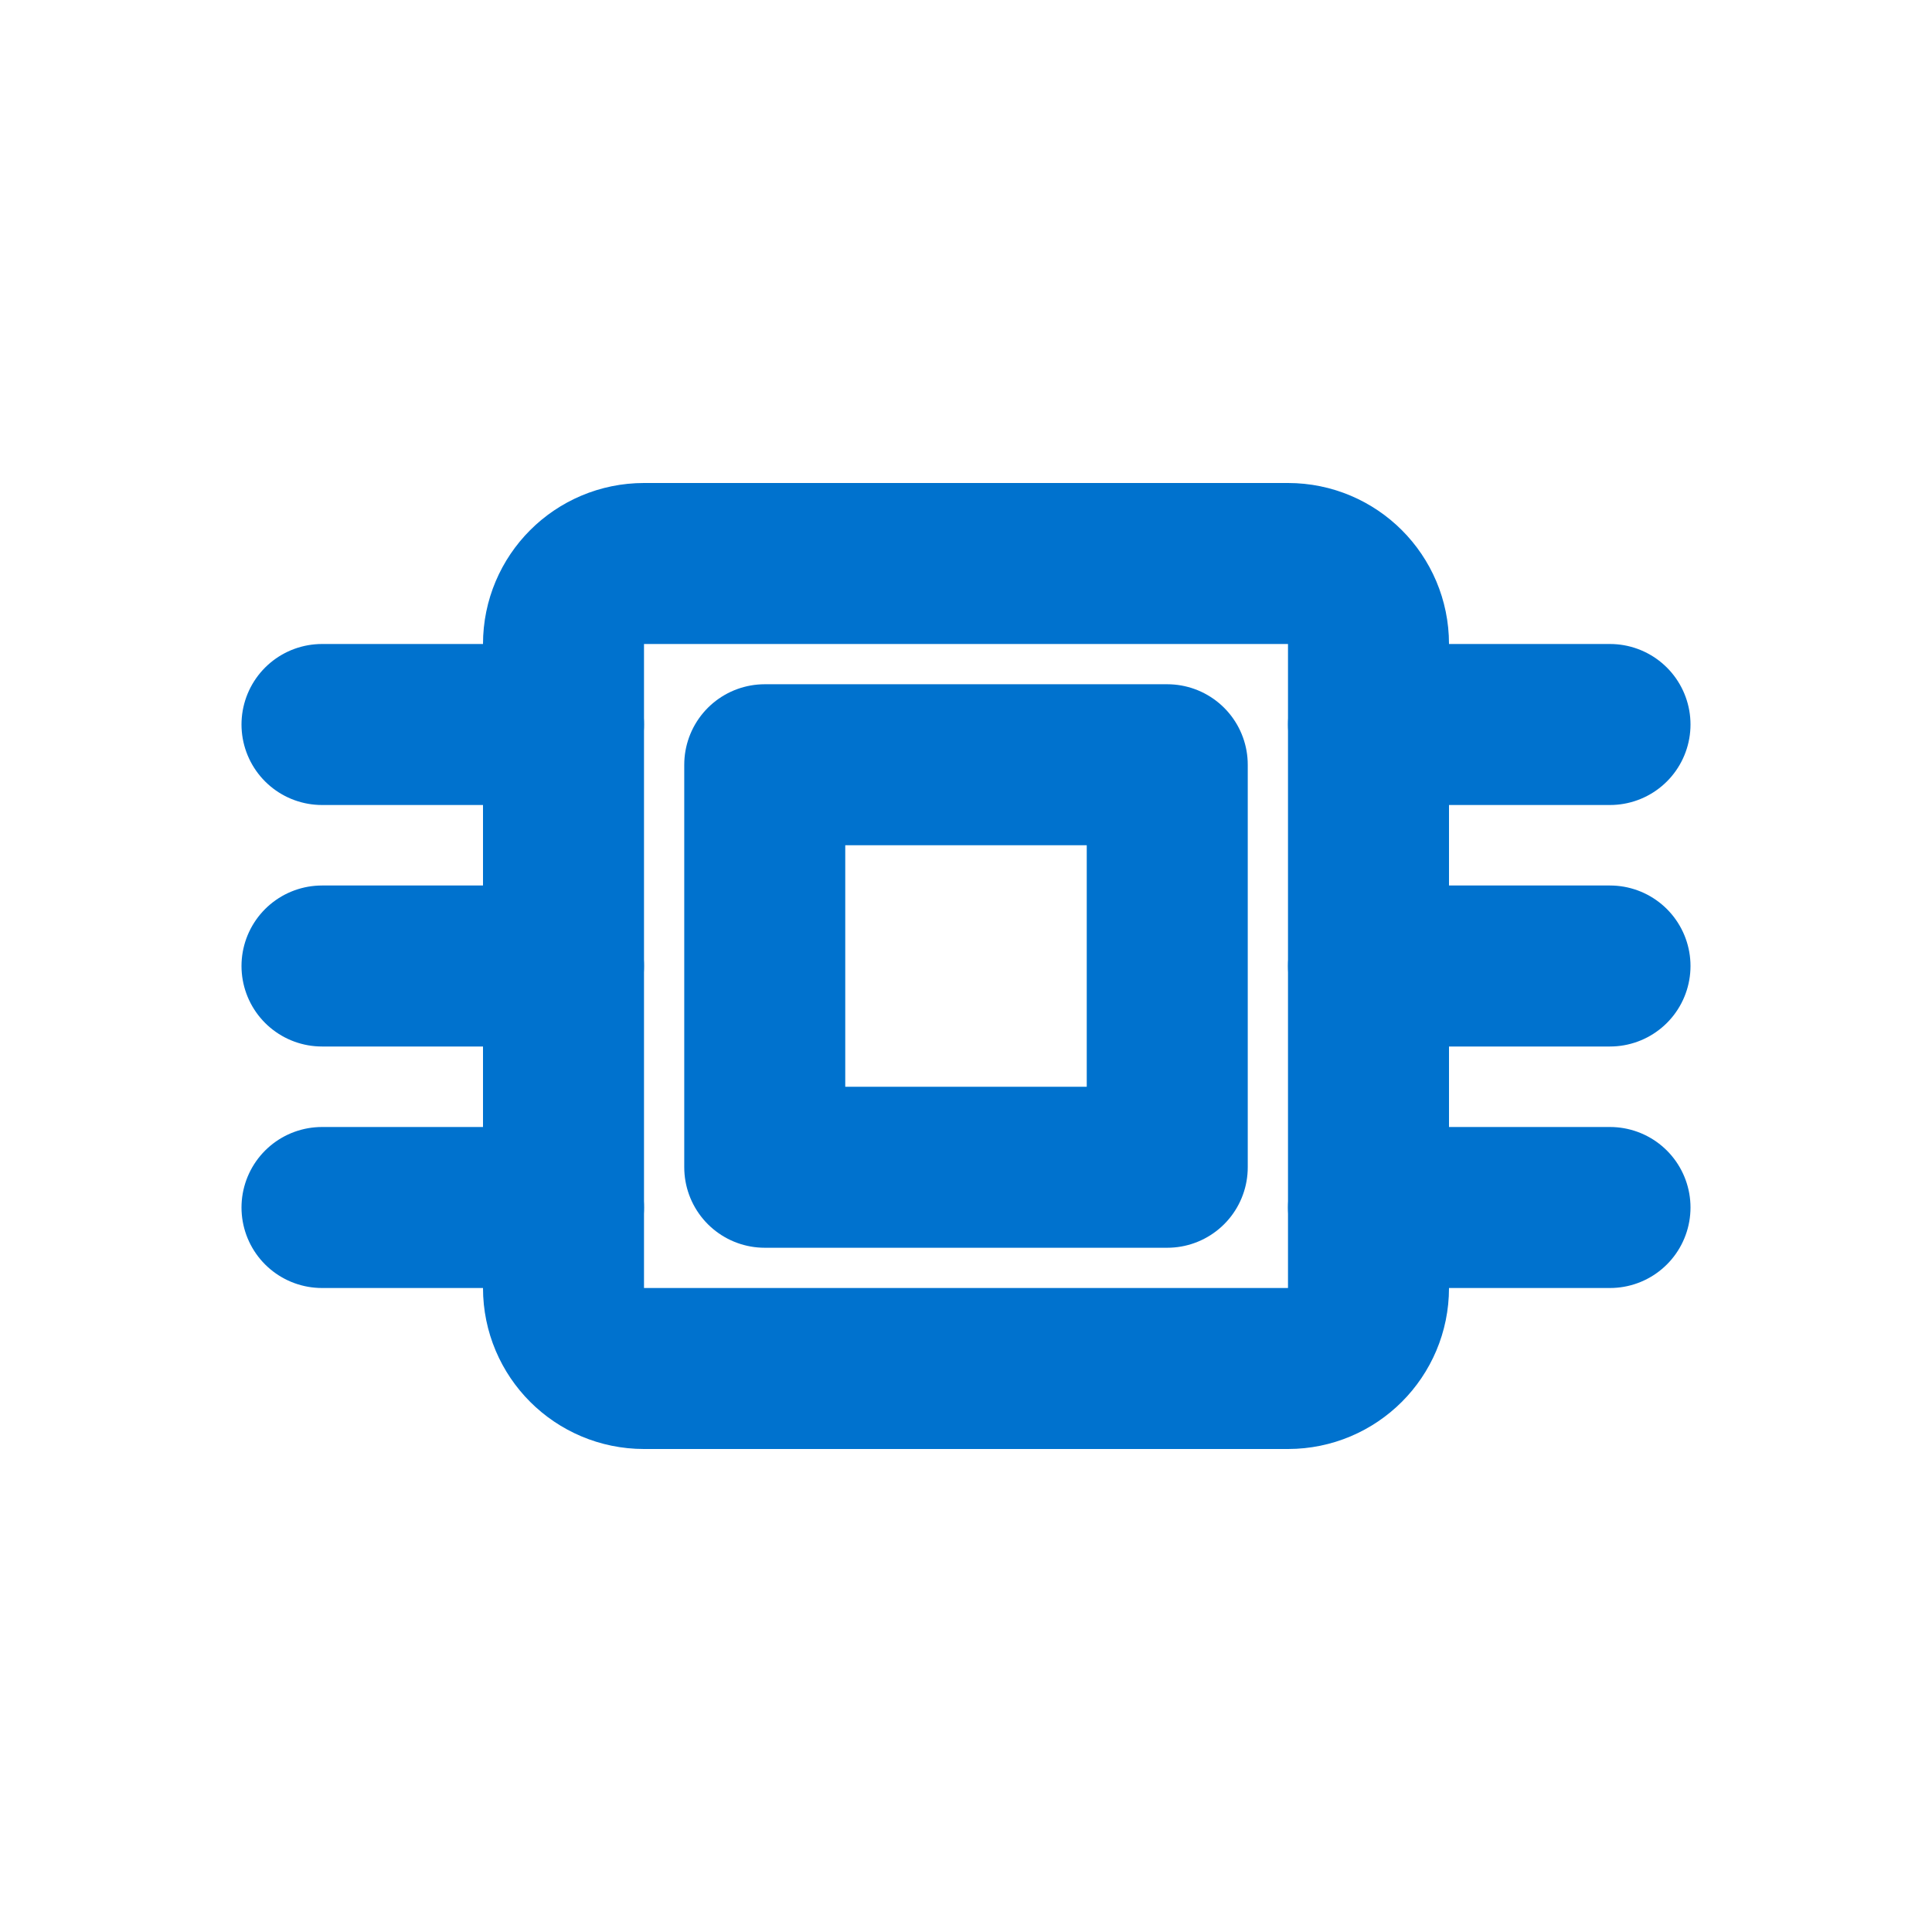
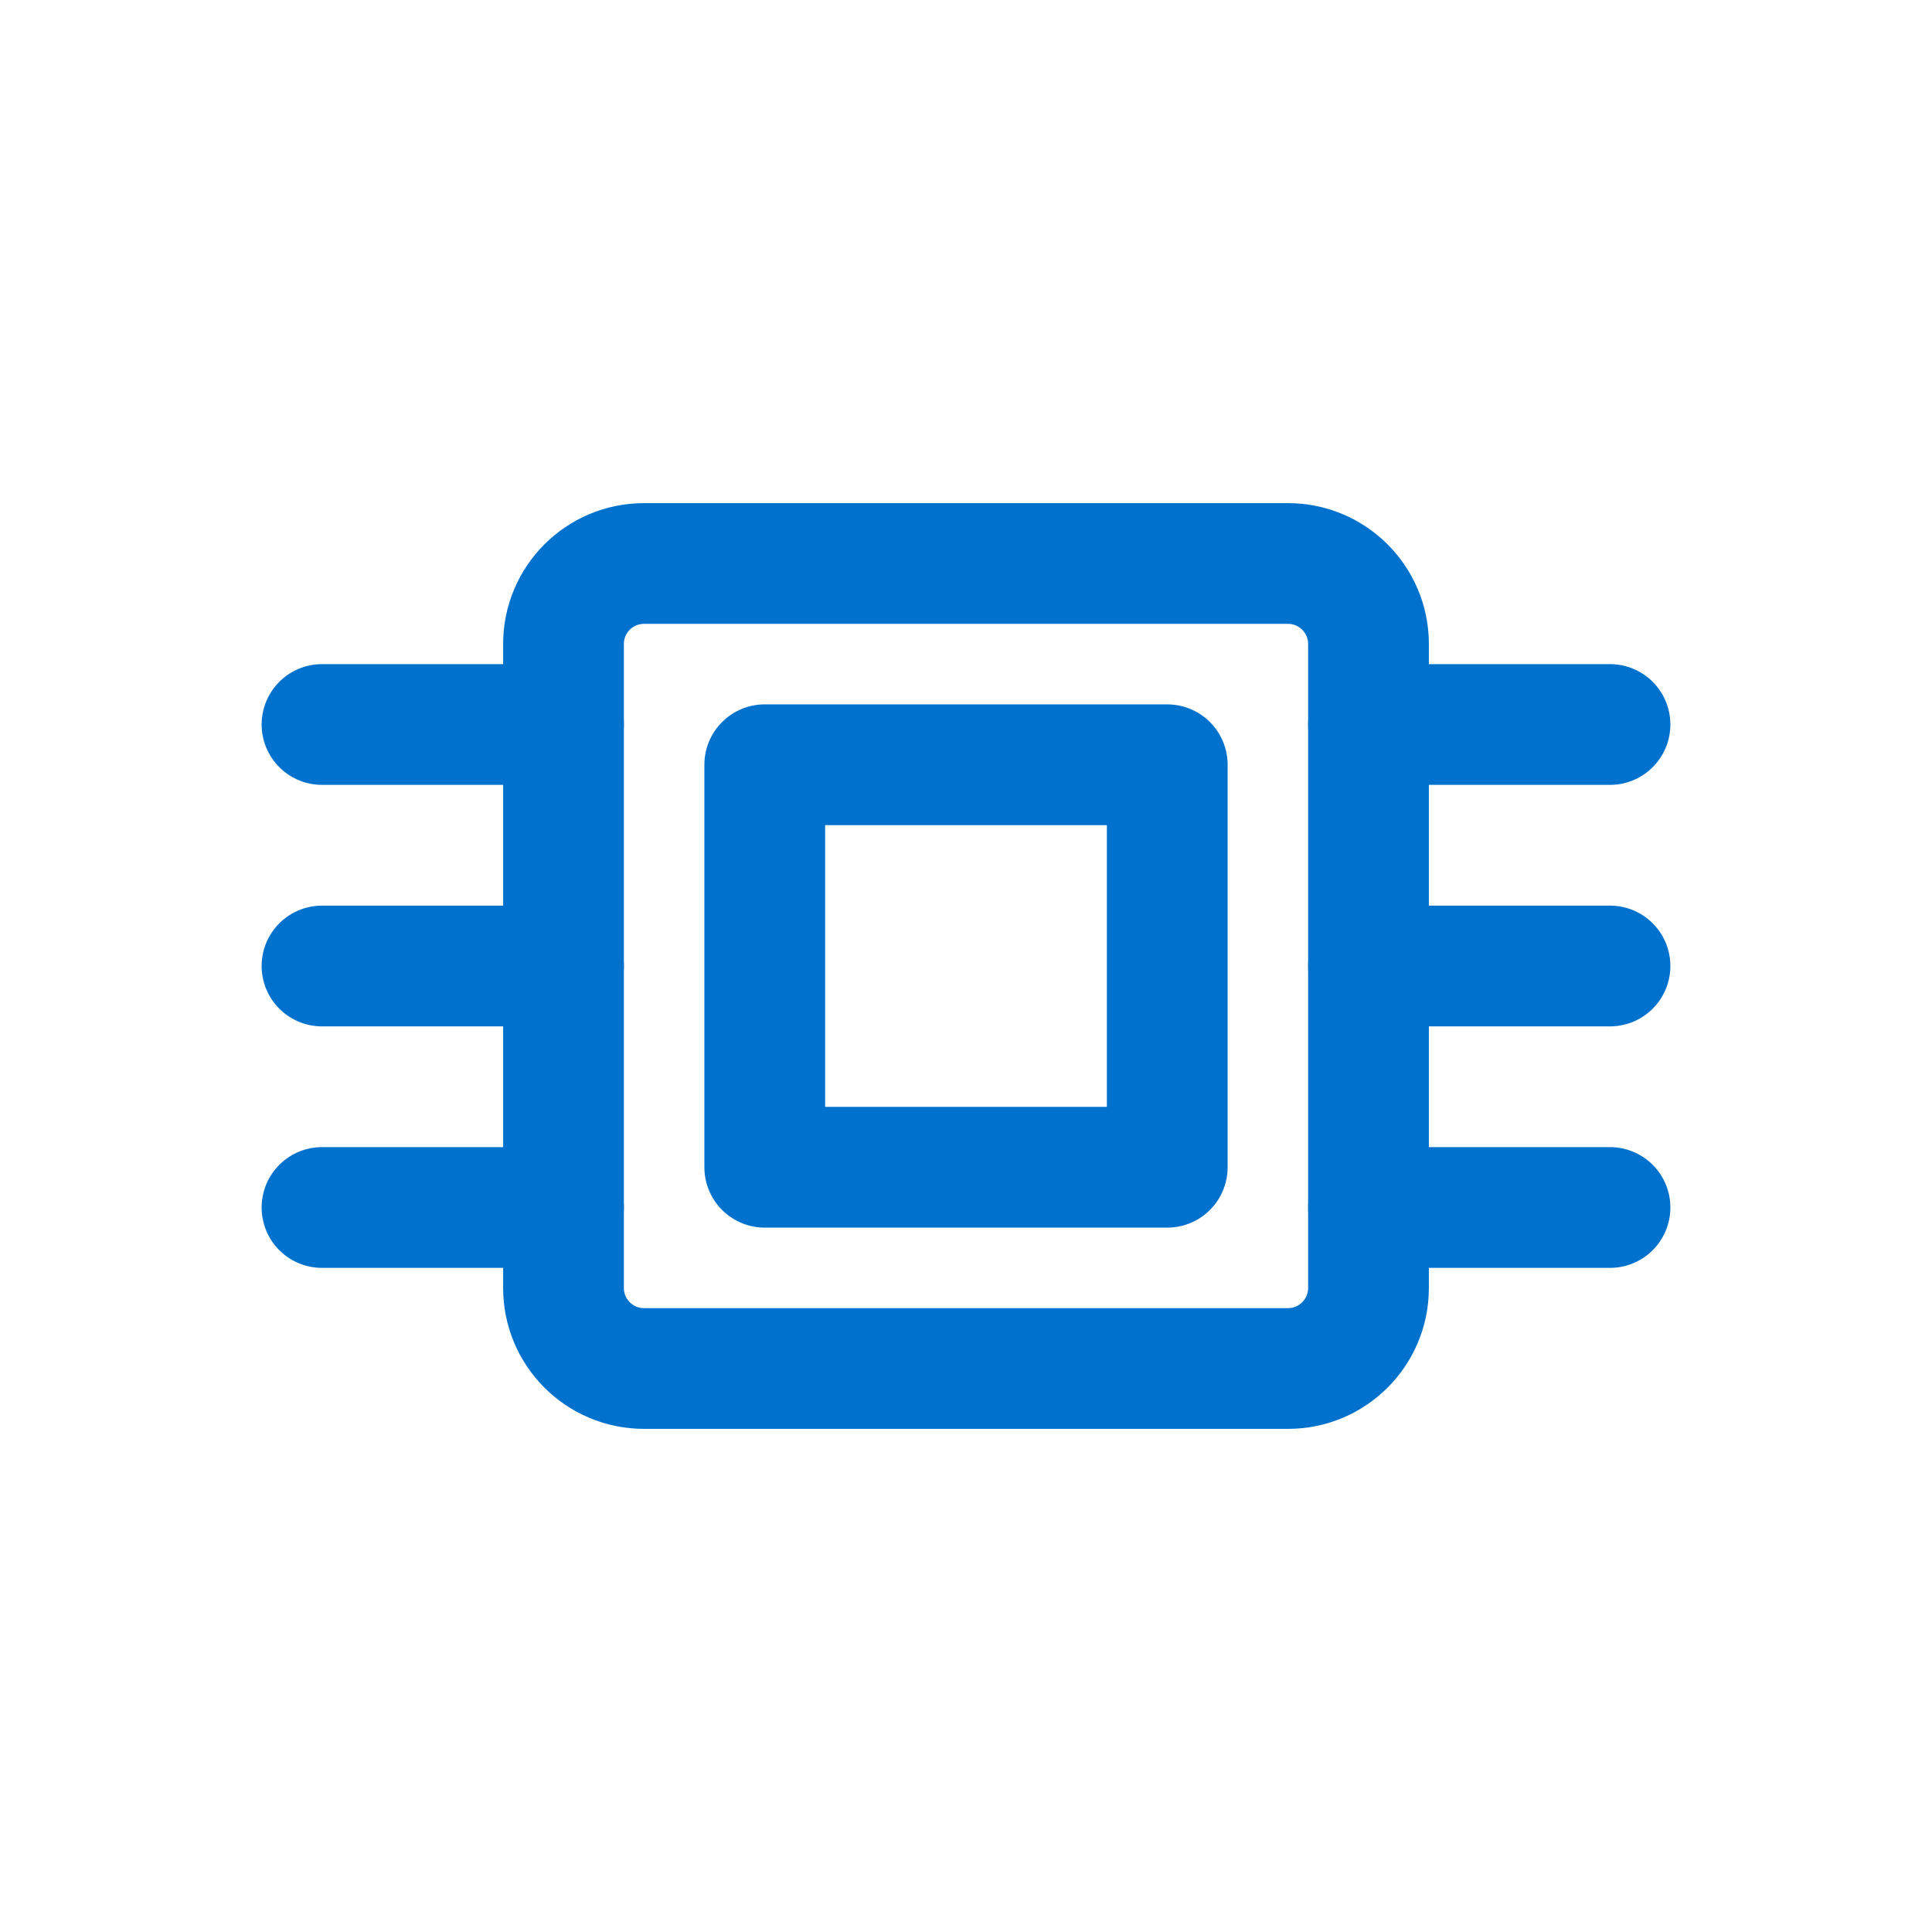
- <svg xmlns="http://www.w3.org/2000/svg" viewBox="0 0 24 24" role="img" aria-labelledby="icon-mcu-title" fill="none" stroke="#0072CE" stroke-width="2" stroke-linecap="round" stroke-linejoin="round">
+ <svg xmlns="http://www.w3.org/2000/svg" viewBox="0 0 24 24" role="img" aria-labelledby="icon-mcu-title" fill="none" stroke="#0072CE" stroke-width="1.5" stroke-linecap="round" stroke-linejoin="round">
  <rect x="7" y="7" width="10" height="10" rx="1" />
  <rect x="9.5" y="9.5" width="5" height="5" />
  <line x1="7" y1="9" x2="4" y2="9" />
  <line x1="7" y1="12" x2="4" y2="12" />
  <line x1="7" y1="15" x2="4" y2="15" />
  <line x1="17" y1="9" x2="20" y2="9" />
  <line x1="17" y1="12" x2="20" y2="12" />
  <line x1="17" y1="15" x2="20" y2="15" />
</svg>
